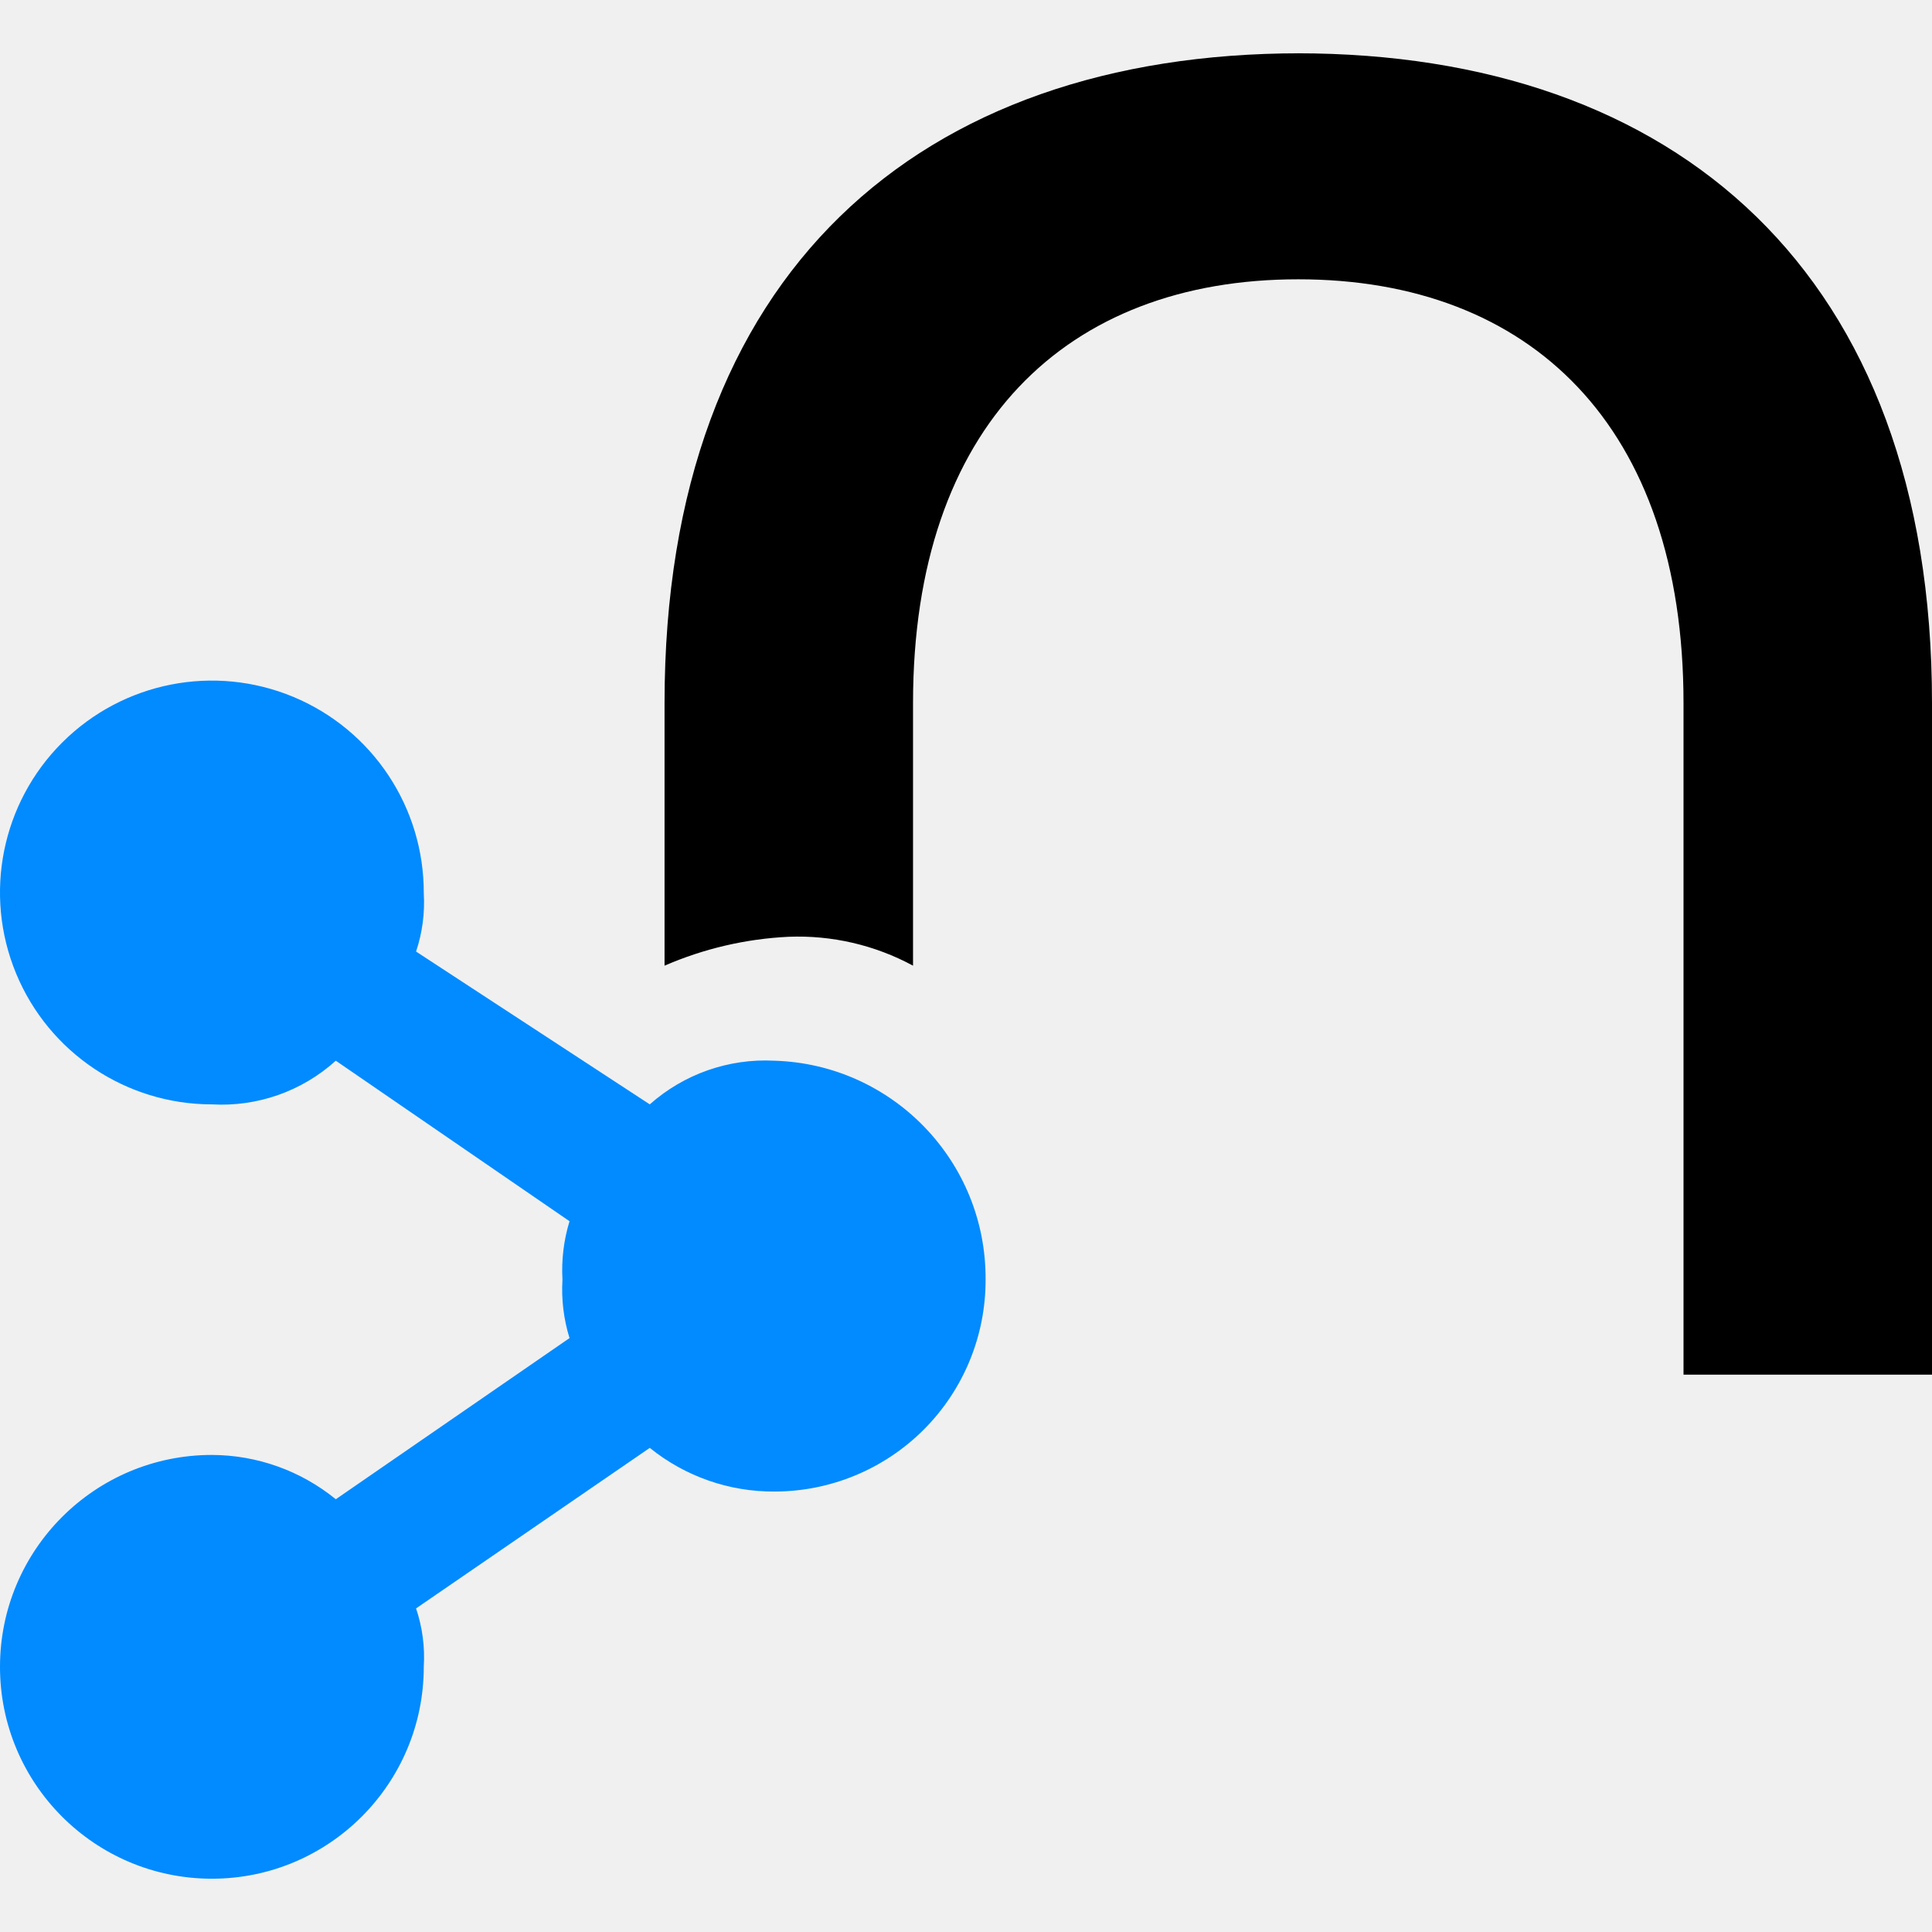
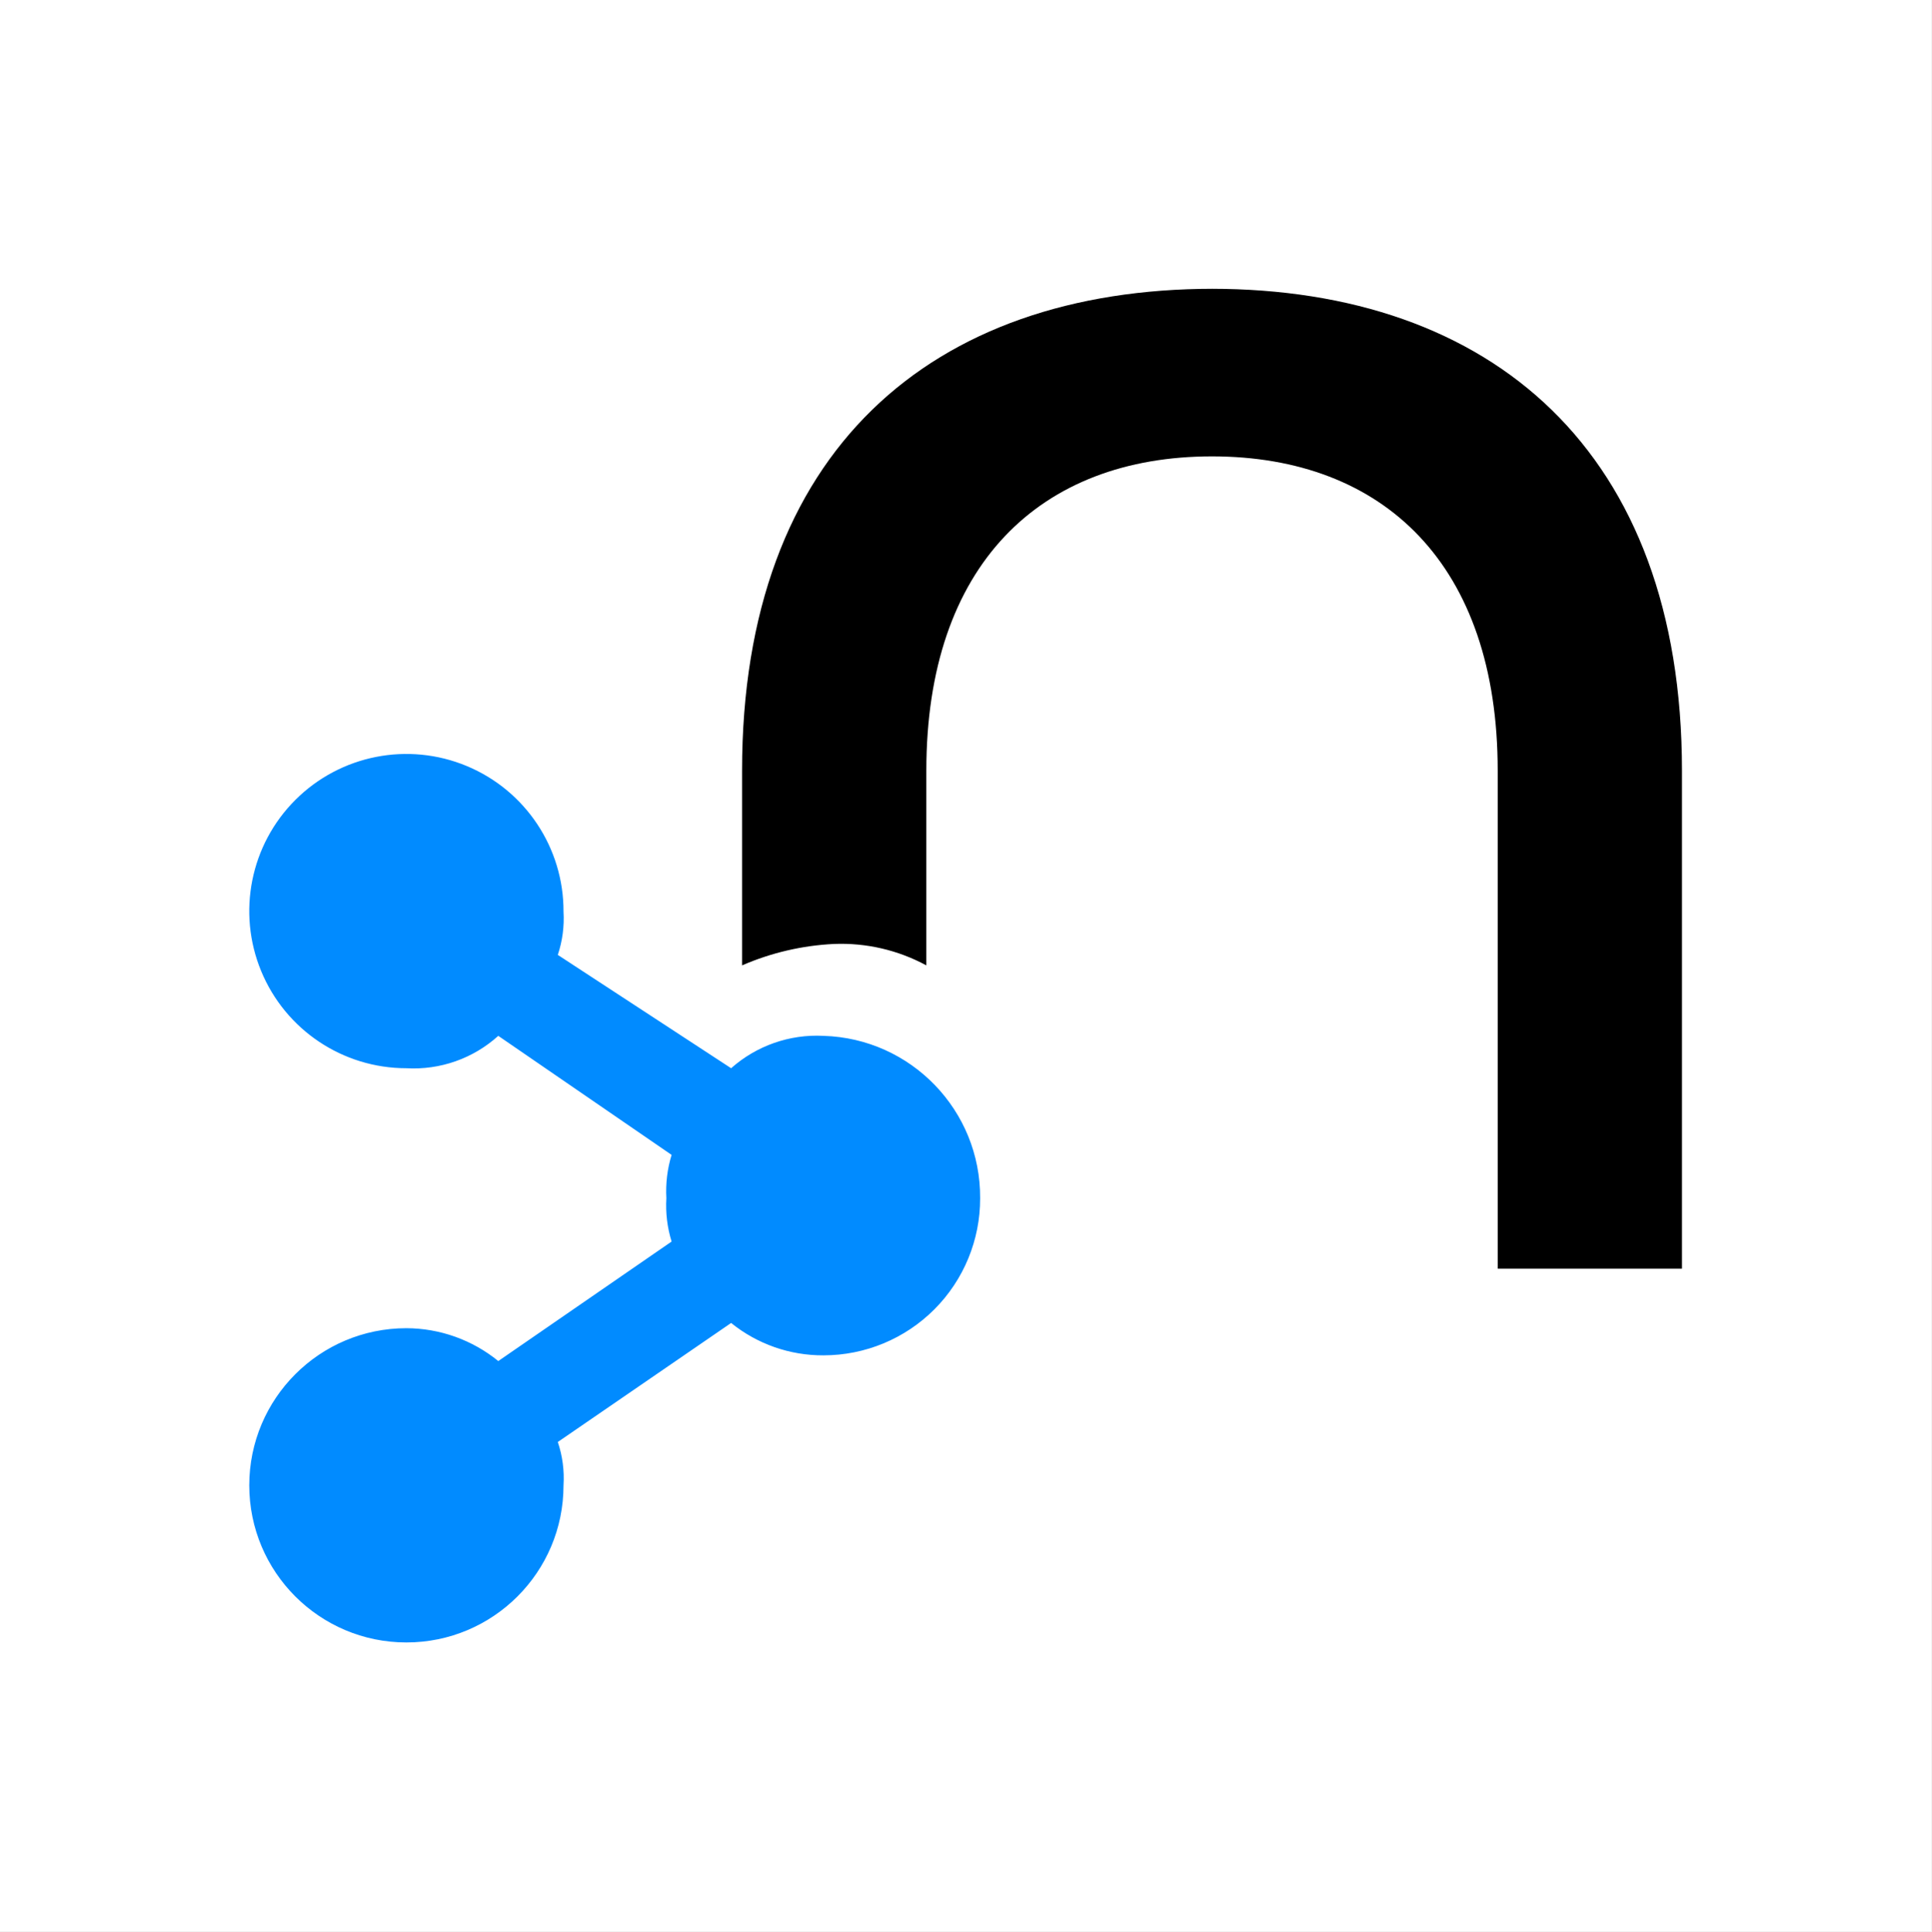
- <svg xmlns="http://www.w3.org/2000/svg" id="Layer_1" data-name="Layer 1" viewBox="0 0 30.09 30.09" version="1.1" width="30.09" height="30.09">
+ <svg xmlns="http://www.w3.org/2000/svg" id="Layer_1" data-name="Layer 1" viewBox="0 0 35.176 35.176" version="1.1" width="35.176" height="35.176">
  <defs id="defs4">
    <style id="style2">.cls-1{fill:#018bff;}</style>
  </defs>
-   <g id="g1000" transform="translate(0,-6.68)">
-     <path d="m 20.44,7.54 c -5.92,0 -9.9,3.41 -9.9,10.12 v 4.09 a 5.51,5.51 0 0 1 1.93,-0.45 3.76,3.76 0 0 1 1.94,0.45 v -4.09 c 0,-4.32 2.39,-6.6 6,-6.6 3.61,0 6,2.28 6,6.6 v 10.46 h 3.87 V 17.66 c 0,-6.71 -4,-10.12 -9.89,-10.12" transform="translate(-0.19,-0.03)" id="path6" />
-     <path class="cls-1" d="m 12.25,23.23 a 2.71,2.71 0 0 0 -1.94,0.68 L 6.67,21.53 a 2.41,2.41 0 0 0 0.12,-0.91 3.3,3.3 0 1 0 -3.3,3.29 2.65,2.65 0 0 0 1.93,-0.68 l 3.64,2.5 a 2.61,2.61 0 0 0 -0.11,0.91 2.56,2.56 0 0 0 0.11,0.91 l -3.64,2.51 a 3.07,3.07 0 0 0 -1.93,-0.69 3.3,3.3 0 1 0 3.3,3.3 2.38,2.38 0 0 0 -0.12,-0.91 l 3.64,-2.5 a 3.06,3.06 0 0 0 1.94,0.68 3.29,3.29 0 0 0 3.29,-3.3 3.39,3.39 0 0 0 -3.29,-3.41" transform="translate(-0.19,-0.03)" id="path18" />
+   <g id="g1000" transform="translate(2.543076,-4.136924)">
+     <rect style="fill:#ffffff;stroke:none;stroke-width:2.757;stroke-linejoin:round;stroke-opacity:0.988" id="rect1198" width="35.176" height="35.176" x="-2.543" y="4.137" />
+     <g id="g1282" transform="matrix(0.8672667,0,0,0.8672667,1.996972,2.88363)" style="stroke-width:1.153">
+       <path d="m 20.44,7.54 c -5.92,0 -9.9,3.41 -9.9,10.12 v 4.09 a 5.51,5.51 0 0 1 1.93,-0.45 3.76,3.76 0 0 1 1.94,0.45 v -4.09 c 0,-4.32 2.39,-6.6 6,-6.6 3.61,0 6,2.28 6,6.6 v 10.46 h 3.87 V 17.66 c 0,-6.71 -4,-10.12 -9.89,-10.12" transform="translate(-0.19,-0.03)" id="path6" style="fill:#000000;stroke-width:1.153" />
+       <path class="cls-1" d="m 12.25,23.23 a 2.71,2.71 0 0 0 -1.94,0.68 L 6.67,21.53 a 2.41,2.41 0 0 0 0.12,-0.91 3.3,3.3 0 1 0 -3.3,3.29 2.65,2.65 0 0 0 1.93,-0.68 l 3.64,2.5 a 2.61,2.61 0 0 0 -0.11,0.91 2.56,2.56 0 0 0 0.11,0.91 l -3.64,2.51 a 3.07,3.07 0 0 0 -1.93,-0.69 3.3,3.3 0 1 0 3.3,3.3 2.38,2.38 0 0 0 -0.12,-0.91 l 3.64,-2.5 a 3.06,3.06 0 0 0 1.94,0.68 3.29,3.29 0 0 0 3.29,-3.3 3.39,3.39 0 0 0 -3.29,-3.41" transform="translate(-0.19,-0.03)" id="path18" style="stroke-width:1.153" />
+     </g>
  </g>
</svg>
